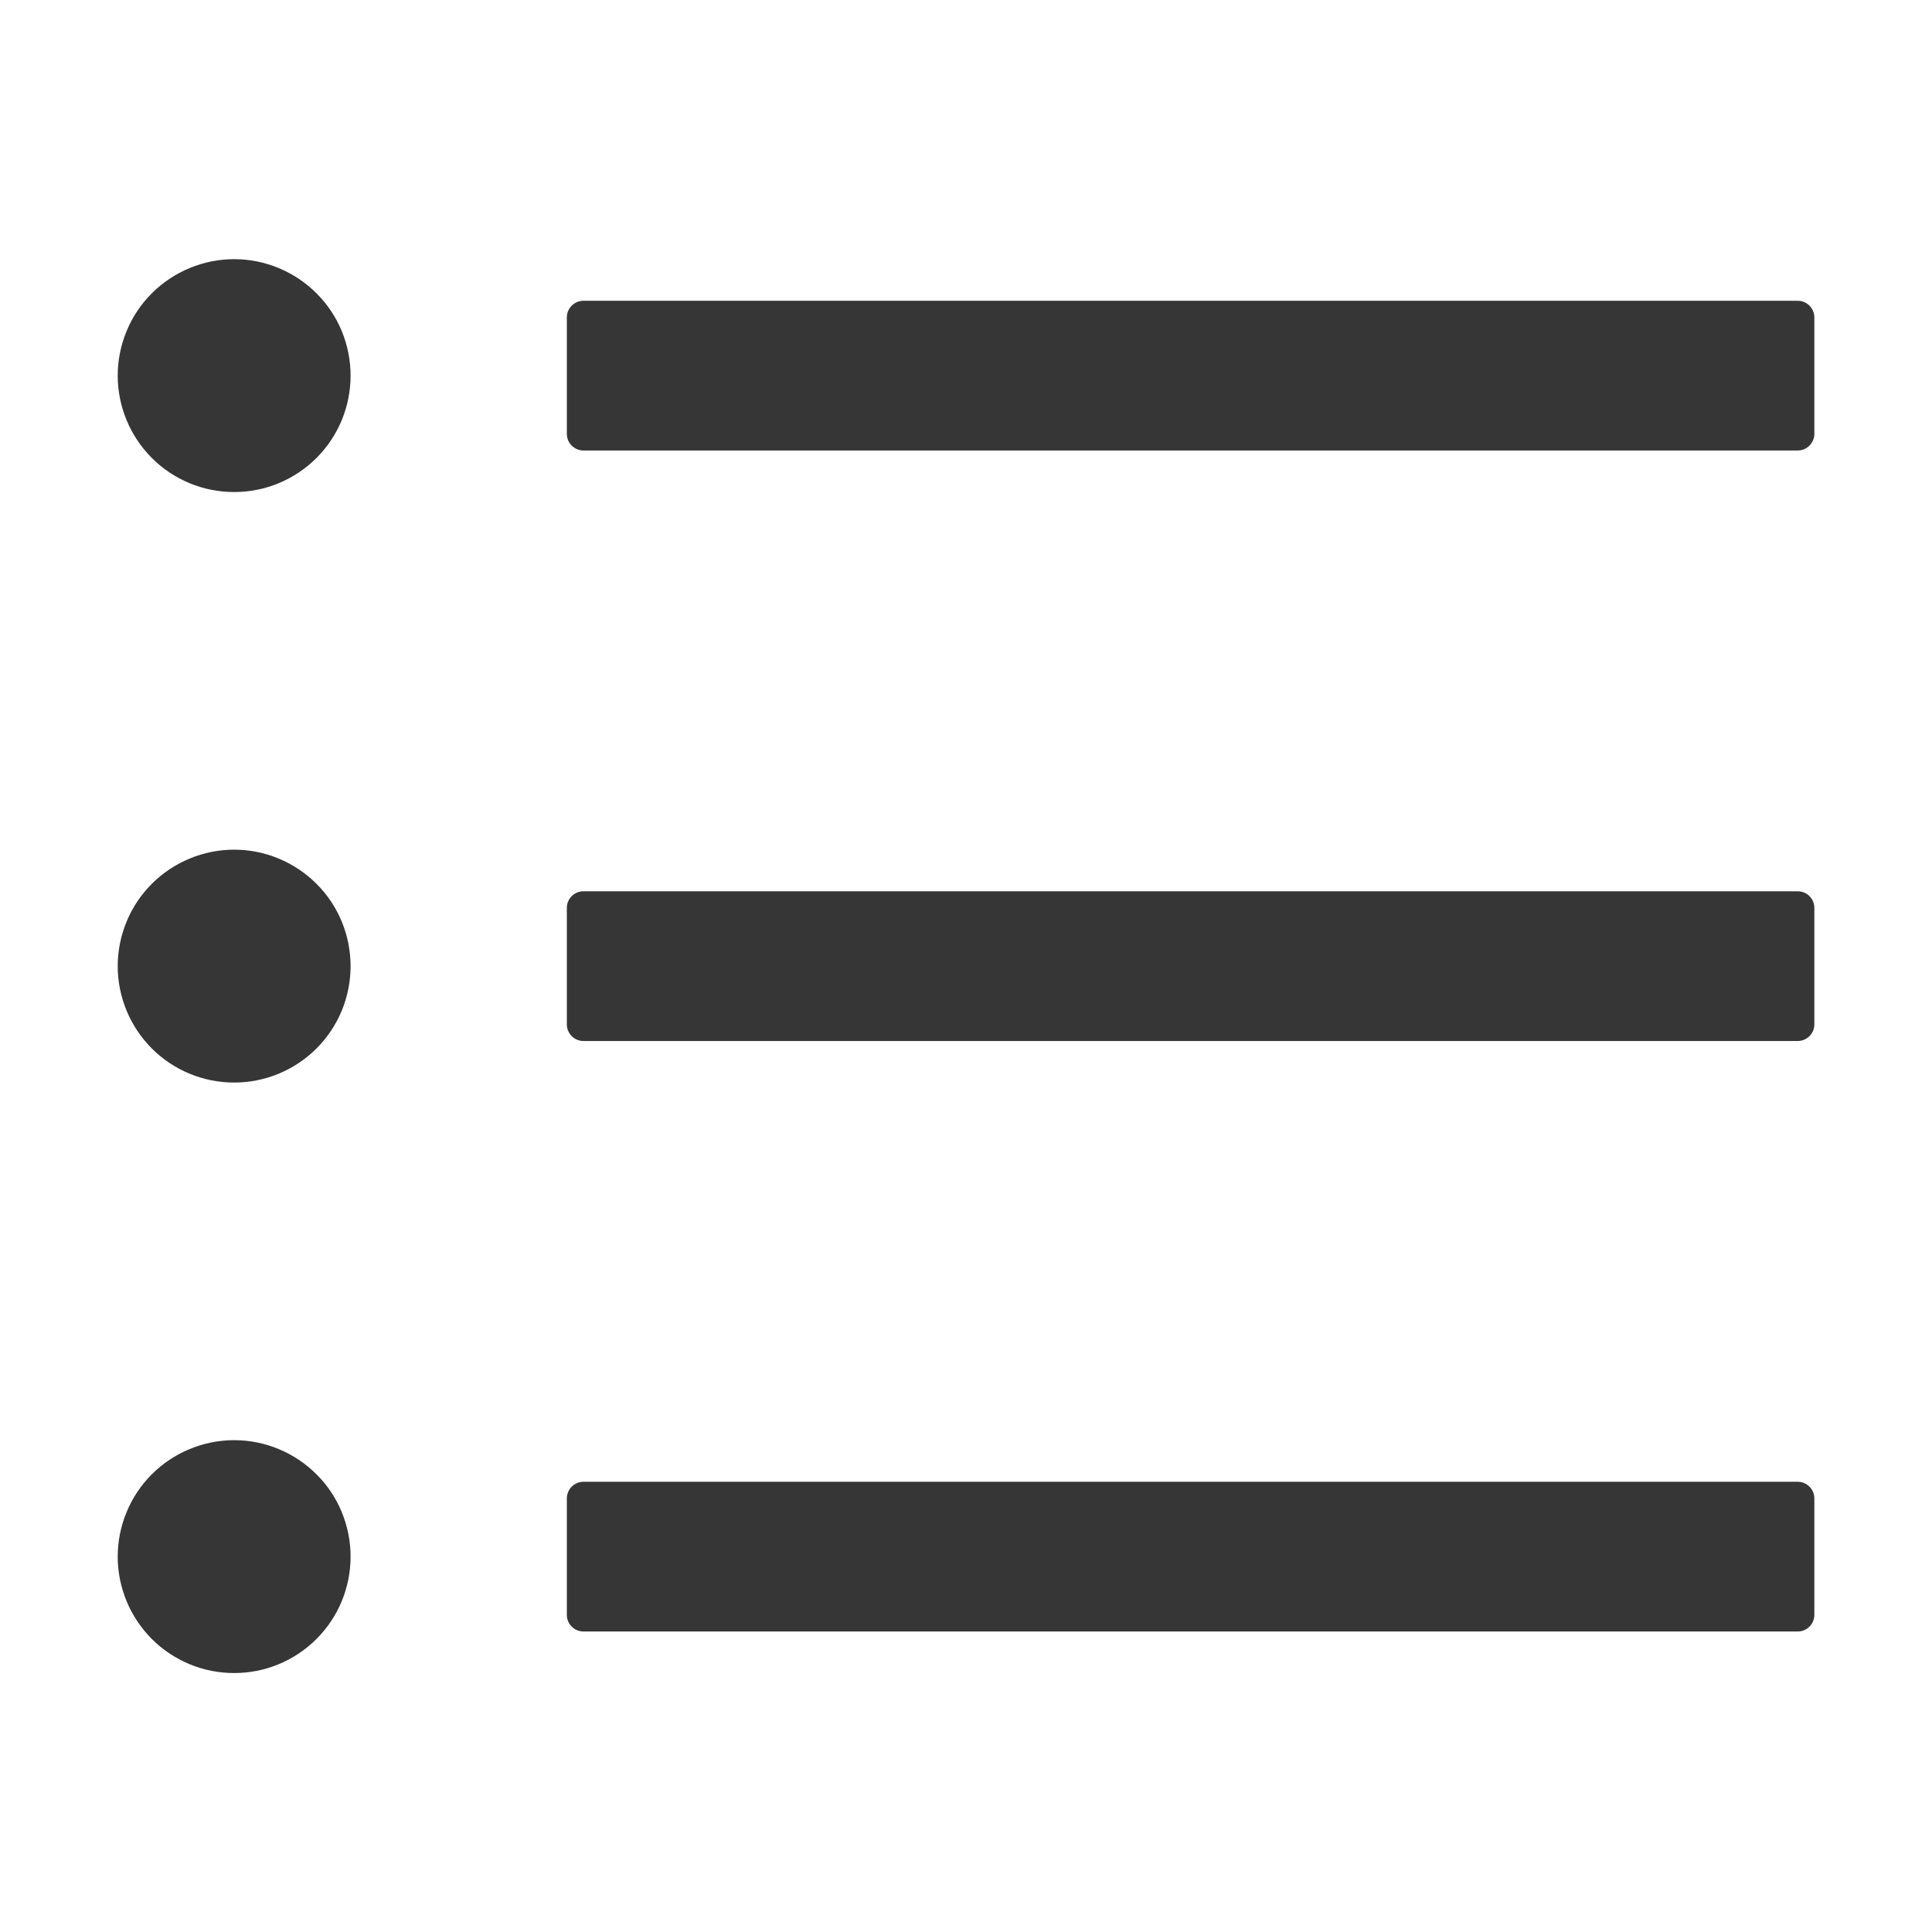
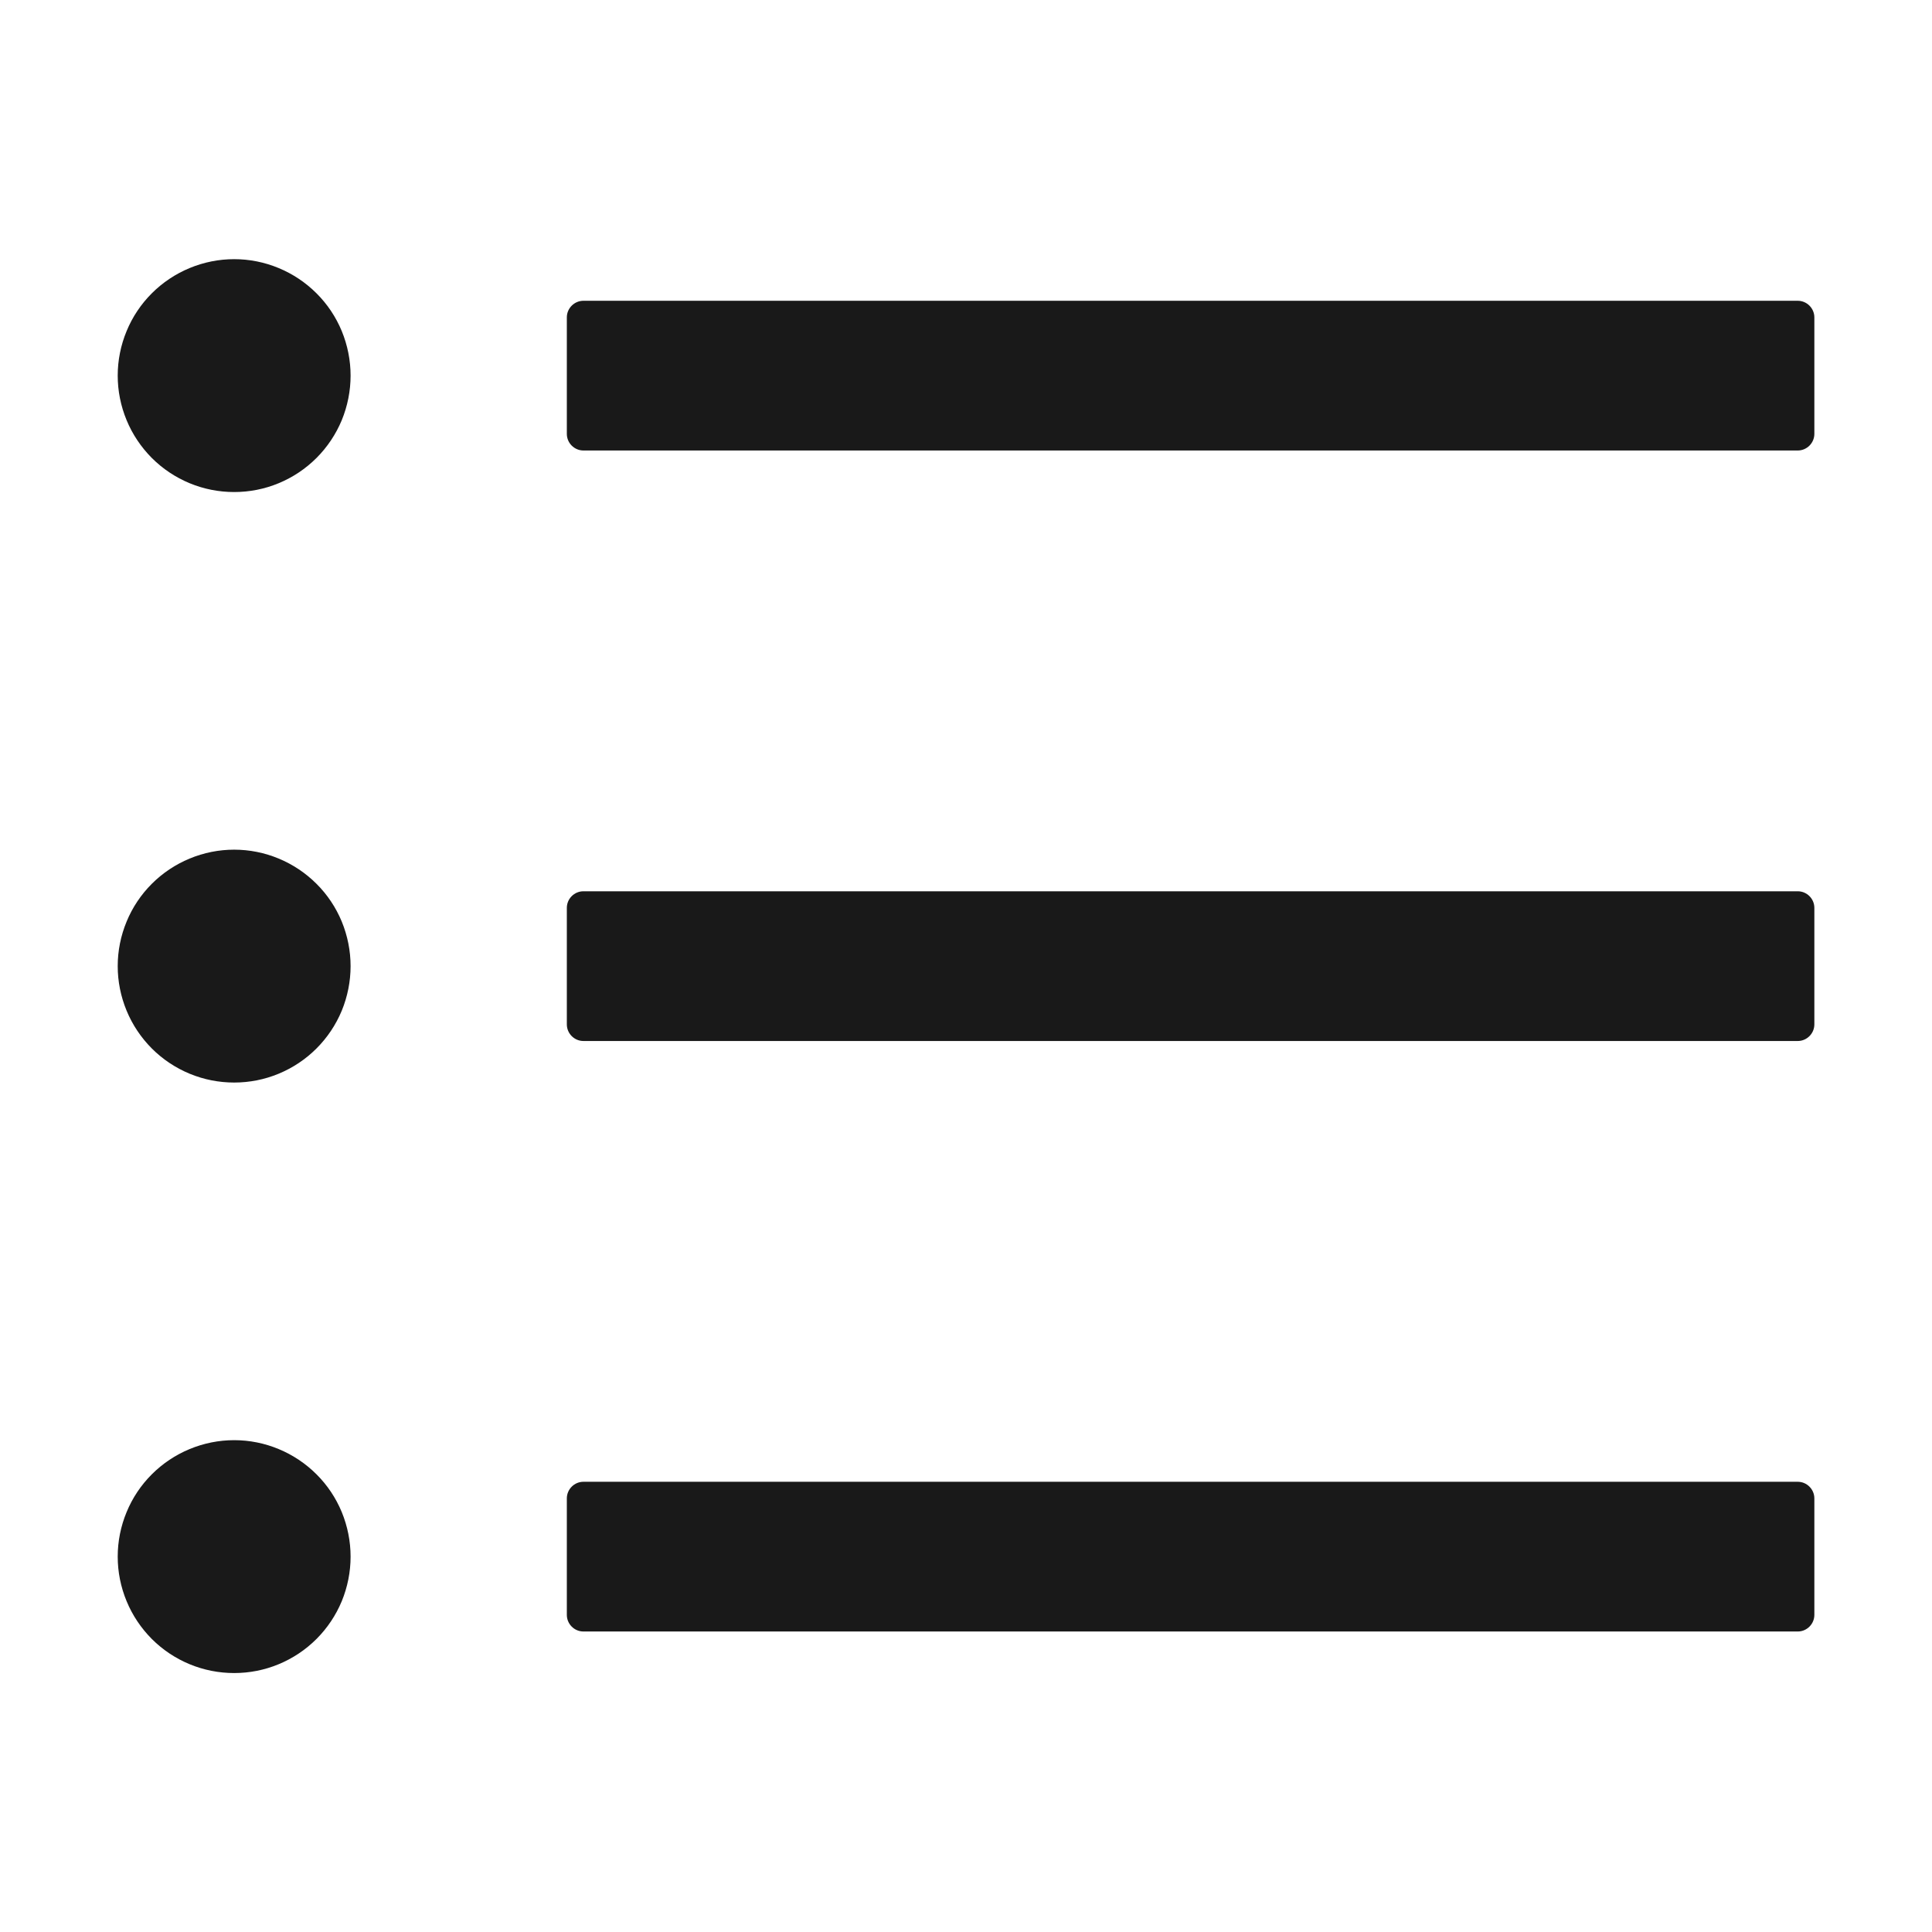
<svg xmlns="http://www.w3.org/2000/svg" width="28" height="28" viewBox="0 0 28 28" fill="none">
-   <path d="M26.054 4.359H8.456C8.323 4.359 8.215 4.468 8.215 4.6V6.288C8.215 6.42 8.323 6.529 8.456 6.529H26.054C26.187 6.529 26.295 6.42 26.295 6.288V4.6C26.295 4.468 26.187 4.359 26.054 4.359ZM26.054 12.917H8.456C8.323 12.917 8.215 13.025 8.215 13.158V14.846C8.215 14.978 8.323 15.087 8.456 15.087H26.054C26.187 15.087 26.295 14.978 26.295 14.846V13.158C26.295 13.025 26.187 12.917 26.054 12.917ZM26.054 21.475H8.456C8.323 21.475 8.215 21.584 8.215 21.716V23.404C8.215 23.536 8.323 23.645 8.456 23.645H26.054C26.187 23.645 26.295 23.536 26.295 23.404V21.716C26.295 21.584 26.187 21.475 26.054 21.475ZM1.706 5.444C1.706 5.665 1.75 5.885 1.835 6.09C1.919 6.294 2.044 6.48 2.2 6.637C2.357 6.794 2.543 6.918 2.748 7.003C2.953 7.088 3.172 7.131 3.394 7.131C3.615 7.131 3.835 7.088 4.039 7.003C4.244 6.918 4.43 6.794 4.587 6.637C4.744 6.48 4.868 6.294 4.953 6.09C5.037 5.885 5.081 5.665 5.081 5.444C5.081 5.222 5.037 5.003 4.953 4.798C4.868 4.593 4.744 4.407 4.587 4.251C4.43 4.094 4.244 3.97 4.039 3.885C3.835 3.8 3.615 3.756 3.394 3.756C3.172 3.756 2.953 3.8 2.748 3.885C2.543 3.97 2.357 4.094 2.2 4.251C2.044 4.407 1.919 4.593 1.835 4.798C1.75 5.003 1.706 5.222 1.706 5.444ZM1.706 14.002C1.706 14.223 1.75 14.443 1.835 14.648C1.919 14.852 2.044 15.038 2.2 15.195C2.357 15.352 2.543 15.476 2.748 15.561C2.953 15.646 3.172 15.689 3.394 15.689C3.615 15.689 3.835 15.646 4.039 15.561C4.244 15.476 4.43 15.352 4.587 15.195C4.744 15.038 4.868 14.852 4.953 14.648C5.037 14.443 5.081 14.223 5.081 14.002C5.081 13.78 5.037 13.561 4.953 13.356C4.868 13.151 4.744 12.965 4.587 12.809C4.43 12.652 4.244 12.528 4.039 12.443C3.835 12.358 3.615 12.314 3.394 12.314C3.172 12.314 2.953 12.358 2.748 12.443C2.543 12.528 2.357 12.652 2.2 12.809C2.044 12.965 1.919 13.151 1.835 13.356C1.75 13.561 1.706 13.78 1.706 14.002ZM1.706 22.56C1.706 22.782 1.75 23.001 1.835 23.206C1.919 23.41 2.044 23.596 2.2 23.753C2.357 23.91 2.543 24.034 2.748 24.119C2.953 24.204 3.172 24.247 3.394 24.247C3.615 24.247 3.835 24.204 4.039 24.119C4.244 24.034 4.43 23.91 4.587 23.753C4.744 23.596 4.868 23.41 4.953 23.206C5.037 23.001 5.081 22.782 5.081 22.56C5.081 22.338 5.037 22.119 4.953 21.914C4.868 21.709 4.744 21.523 4.587 21.367C4.43 21.21 4.244 21.086 4.039 21.001C3.835 20.916 3.615 20.872 3.394 20.872C3.172 20.872 2.953 20.916 2.748 21.001C2.543 21.086 2.357 21.21 2.2 21.367C2.044 21.523 1.919 21.709 1.835 21.914C1.75 22.119 1.706 22.338 1.706 22.56Z" fill="#212121" fill-opacity="0.9" />
+   <path d="M26.054 4.359H8.456C8.323 4.359 8.215 4.468 8.215 4.6V6.288C8.215 6.42 8.323 6.529 8.456 6.529H26.054C26.187 6.529 26.295 6.42 26.295 6.288V4.6C26.295 4.468 26.187 4.359 26.054 4.359ZM26.054 12.917H8.456C8.323 12.917 8.215 13.025 8.215 13.158V14.846C8.215 14.978 8.323 15.087 8.456 15.087H26.054C26.187 15.087 26.295 14.978 26.295 14.846V13.158C26.295 13.025 26.187 12.917 26.054 12.917ZM26.054 21.475H8.456C8.323 21.475 8.215 21.584 8.215 21.716V23.404C8.215 23.536 8.323 23.645 8.456 23.645H26.054C26.187 23.645 26.295 23.536 26.295 23.404V21.716C26.295 21.584 26.187 21.475 26.054 21.475ZM1.706 5.444C1.706 5.665 1.75 5.885 1.835 6.09C1.919 6.294 2.044 6.48 2.2 6.637C2.357 6.794 2.543 6.918 2.748 7.003C2.953 7.088 3.172 7.131 3.394 7.131C3.615 7.131 3.835 7.088 4.039 7.003C4.244 6.918 4.43 6.794 4.587 6.637C4.744 6.48 4.868 6.294 4.953 6.09C5.037 5.885 5.081 5.665 5.081 5.444C5.081 5.222 5.037 5.003 4.953 4.798C4.868 4.593 4.744 4.407 4.587 4.251C4.43 4.094 4.244 3.97 4.039 3.885C3.835 3.8 3.615 3.756 3.394 3.756C3.172 3.756 2.953 3.8 2.748 3.885C2.543 3.97 2.357 4.094 2.2 4.251C2.044 4.407 1.919 4.593 1.835 4.798C1.75 5.003 1.706 5.222 1.706 5.444ZM1.706 14.002C1.706 14.223 1.75 14.443 1.835 14.648C1.919 14.852 2.044 15.038 2.2 15.195C2.357 15.352 2.543 15.476 2.748 15.561C2.953 15.646 3.172 15.689 3.394 15.689C3.615 15.689 3.835 15.646 4.039 15.561C4.244 15.476 4.43 15.352 4.587 15.195C4.744 15.038 4.868 14.852 4.953 14.648C5.037 14.443 5.081 14.223 5.081 14.002C5.081 13.78 5.037 13.561 4.953 13.356C4.868 13.151 4.744 12.965 4.587 12.809C4.43 12.652 4.244 12.528 4.039 12.443C3.835 12.358 3.615 12.314 3.394 12.314C3.172 12.314 2.953 12.358 2.748 12.443C2.543 12.528 2.357 12.652 2.2 12.809C2.044 12.965 1.919 13.151 1.835 13.356C1.75 13.561 1.706 13.78 1.706 14.002ZM1.706 22.56C1.706 22.782 1.75 23.001 1.835 23.206C1.919 23.41 2.044 23.596 2.2 23.753C2.357 23.91 2.543 24.034 2.748 24.119C2.953 24.204 3.172 24.247 3.394 24.247C3.615 24.247 3.835 24.204 4.039 24.119C4.244 24.034 4.43 23.91 4.587 23.753C4.744 23.596 4.868 23.41 4.953 23.206C5.037 23.001 5.081 22.782 5.081 22.56C5.081 22.338 5.037 22.119 4.953 21.914C4.868 21.709 4.744 21.523 4.587 21.367C4.43 21.21 4.244 21.086 4.039 21.001C3.835 20.916 3.615 20.872 3.394 20.872C3.172 20.872 2.953 20.916 2.748 21.001C2.543 21.086 2.357 21.21 2.2 21.367C2.044 21.523 1.919 21.709 1.835 21.914C1.75 22.119 1.706 22.338 1.706 22.56Z" fill="currentColor" fill-opacity="0.9" />
</svg>
